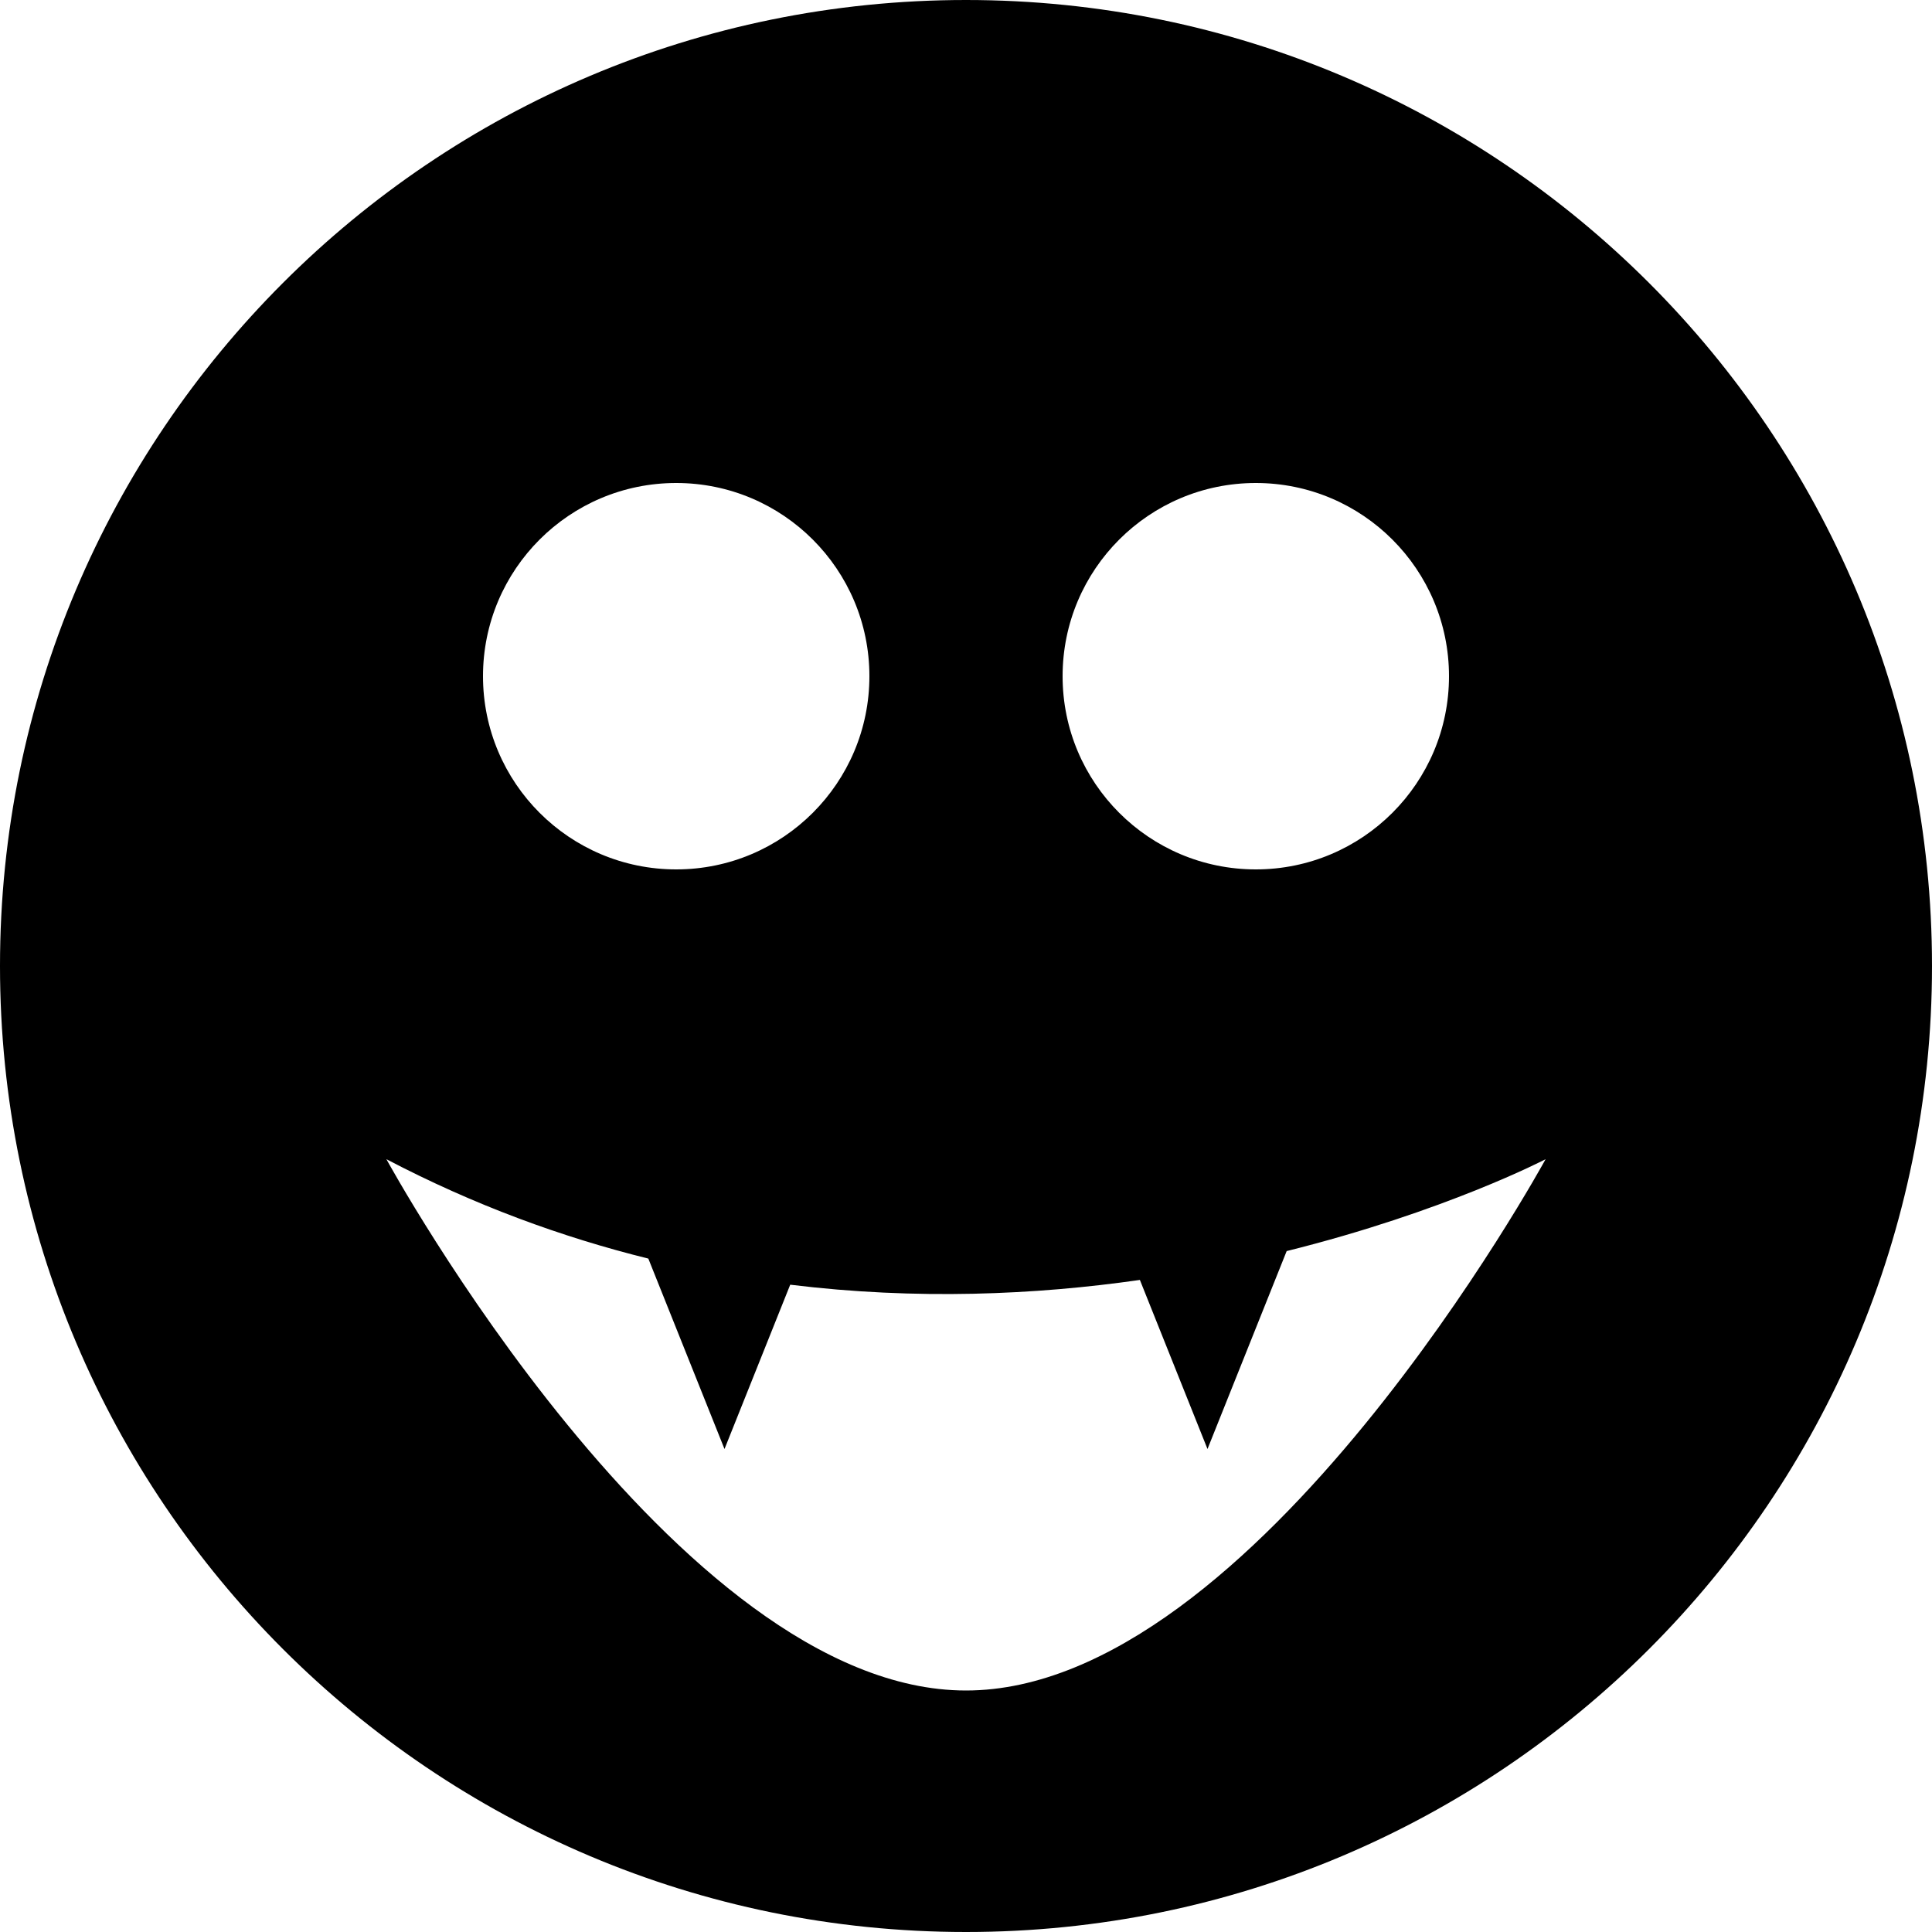
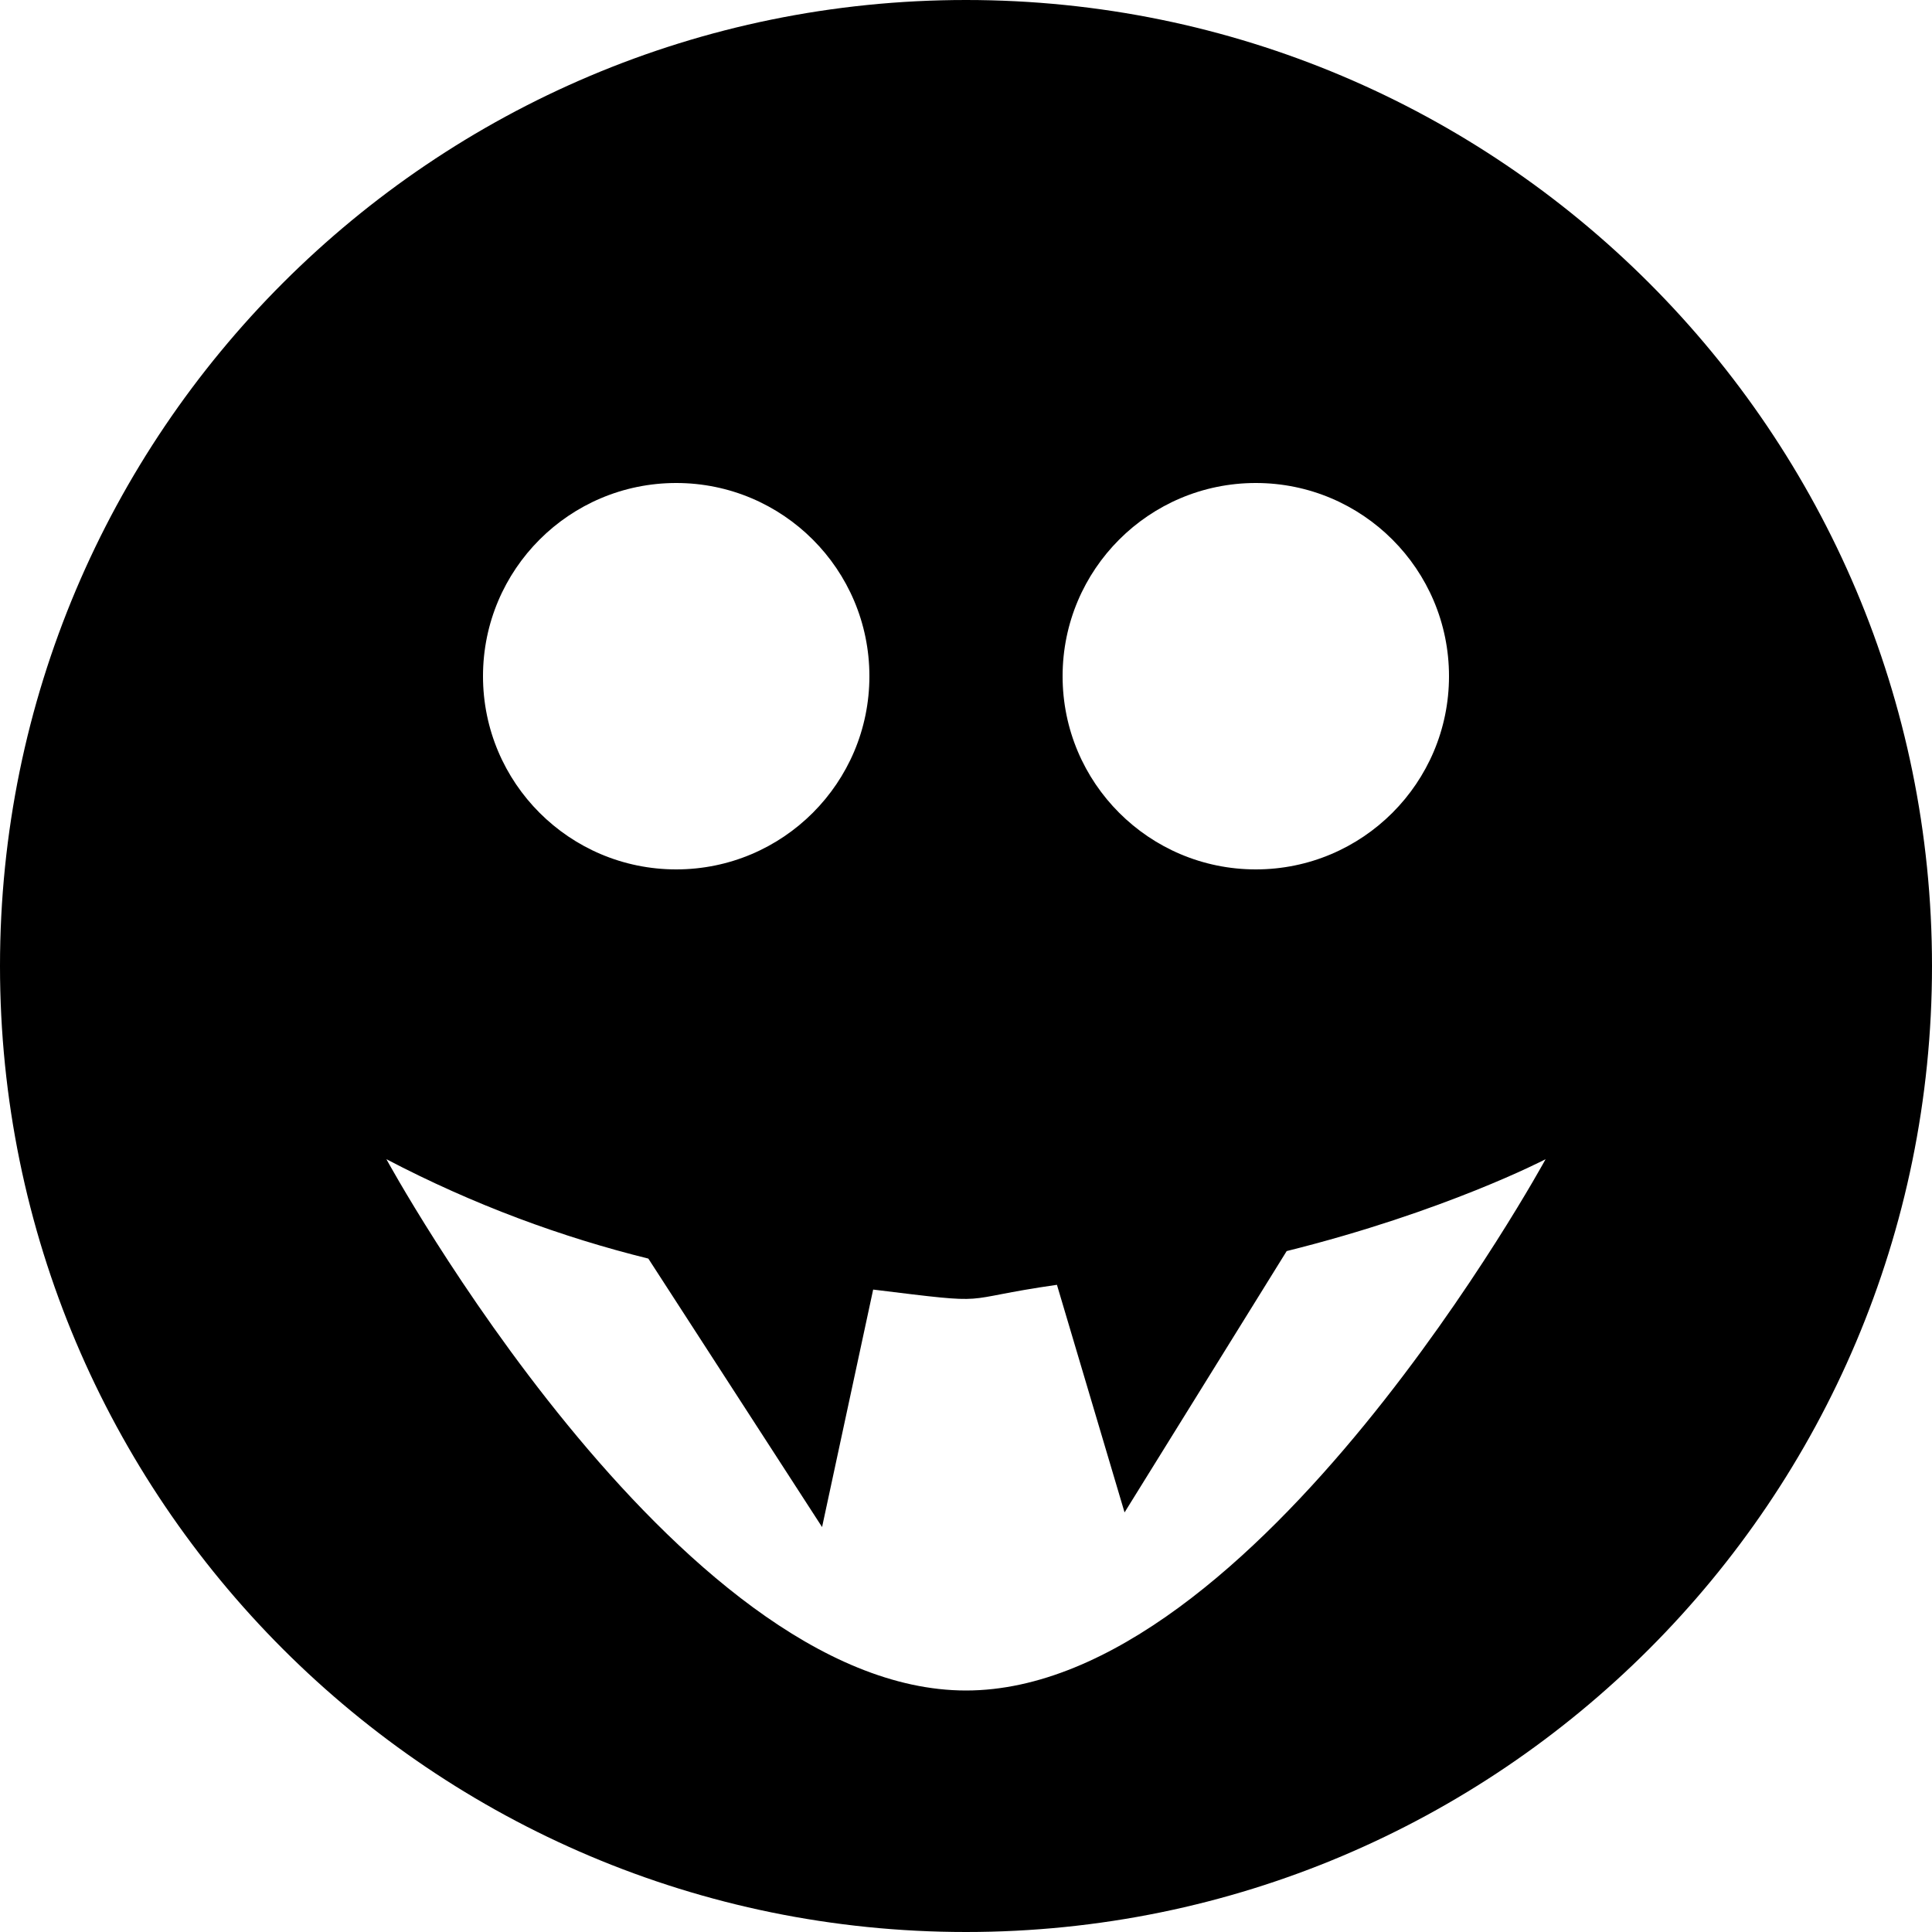
<svg xmlns="http://www.w3.org/2000/svg" width="200" height="200" viewBox="0 0 200 200" id="svg7476" version="1.1">
  <defs id="defs7478" />
  <g id="layer1" transform="translate(0,-852.3622)">
-     <path style="fill:#000000;fill-opacity:1;stroke:none;stroke-width:15.2;stroke-linecap:round;stroke-miterlimit:4;stroke-dasharray:none;stroke-opacity:1" d="M 100 0 A 100 100 0 0 0 0 100 A 100 100 0 0 0 100 200 A 100 100 0 0 0 200 100 A 100 100 0 0 0 100 0 z M 70 50 A 20 20 0 0 1 90 70 A 20 20 0 0 1 70 90 A 20 20 0 0 1 50 70 A 20 20 0 0 1 70 50 z M 130 50 A 20 20 0 0 1 150 70 A 20 20 0 0 1 130 90 A 20 20 0 0 1 110 70 A 20 20 0 0 1 130 50 z M 40 120 C 49.109 124.771 58.217 128.086 67.115 130.289 L 75 150 L 81.803 132.992 C 94.868 134.596 107.182 134.051 118 132.498 L 125 150 L 133.195 129.512 C 149.615 125.423 160 120 160 120 C 160 120 130 175 100 175 C 70 175 40 120 40 120 z " transform="translate(0,852.3622)" id="path10677" />
+     <path style="fill:#000000;fill-opacity:1;stroke:none;stroke-width:15.2;stroke-linecap:round;stroke-miterlimit:4;stroke-dasharray:none;stroke-opacity:1" d="M 100,0 C 44.772,0 0,44.772 0,100 0,155.228 44.772,200 100,200 155.228,200 200,155.228 200,100 200,44.772 155.228,0 100,0 Z M 70,50 C 81.046,50 90,58.954 90,70 90,81.046 81.046,90 70,90 58.954,90 50,81.046 50,70 50,58.954 58.954,50 70,50 Z m 60,0 c 11.046,0 20,8.954 20,20 0,11.046 -8.954,20 -20,20 -11.046,0 -20,-8.954 -20,-20 0,-11.046 8.954,-20 20,-20 z m -90,70 c 9.109,4.771 18.217,8.086 27.115,10.289 l 17.986,27.792 5.288,-24.584 c 13.066,1.604 8.207,1.059 19.025,-0.494 l 7,23.563 16.782,-27.054 C 149.615,125.423 160,120 160,120 c 0,0 -30,55 -60,55 -30,0 -60,-55 -60,-55 z" transform="translate(0,852.3622)" id="path10677" />
  </g>
</svg>
